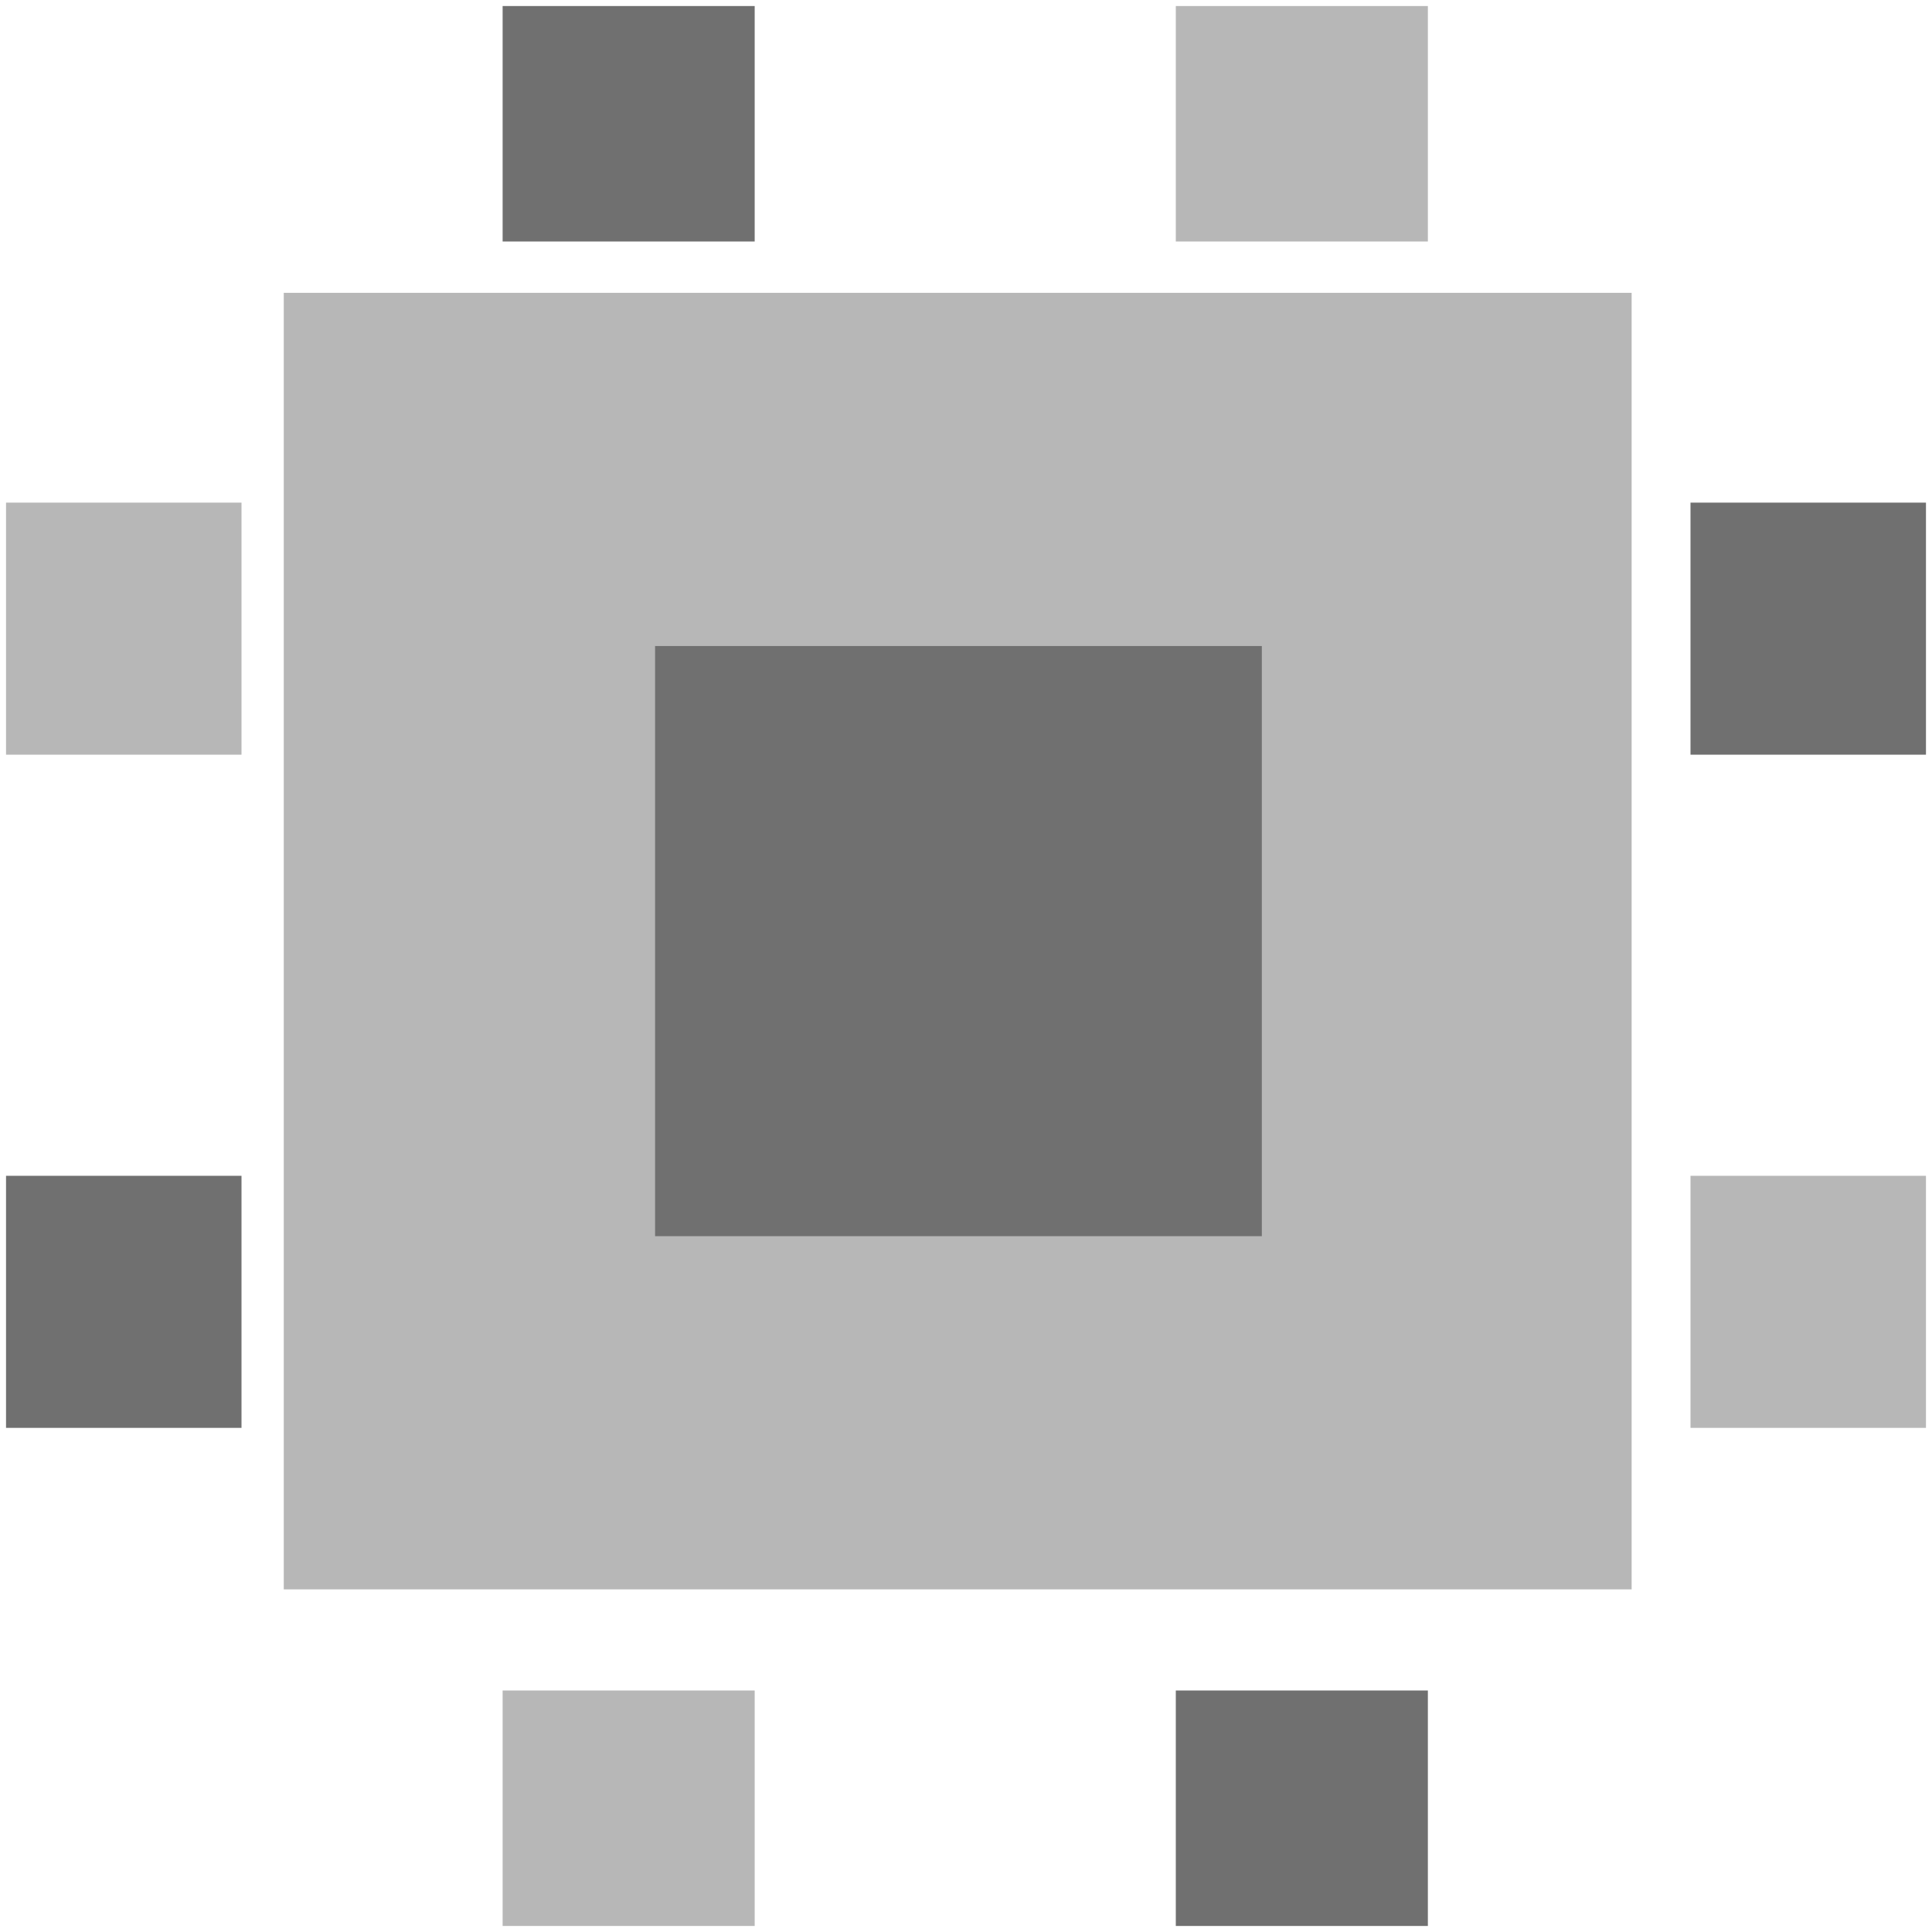
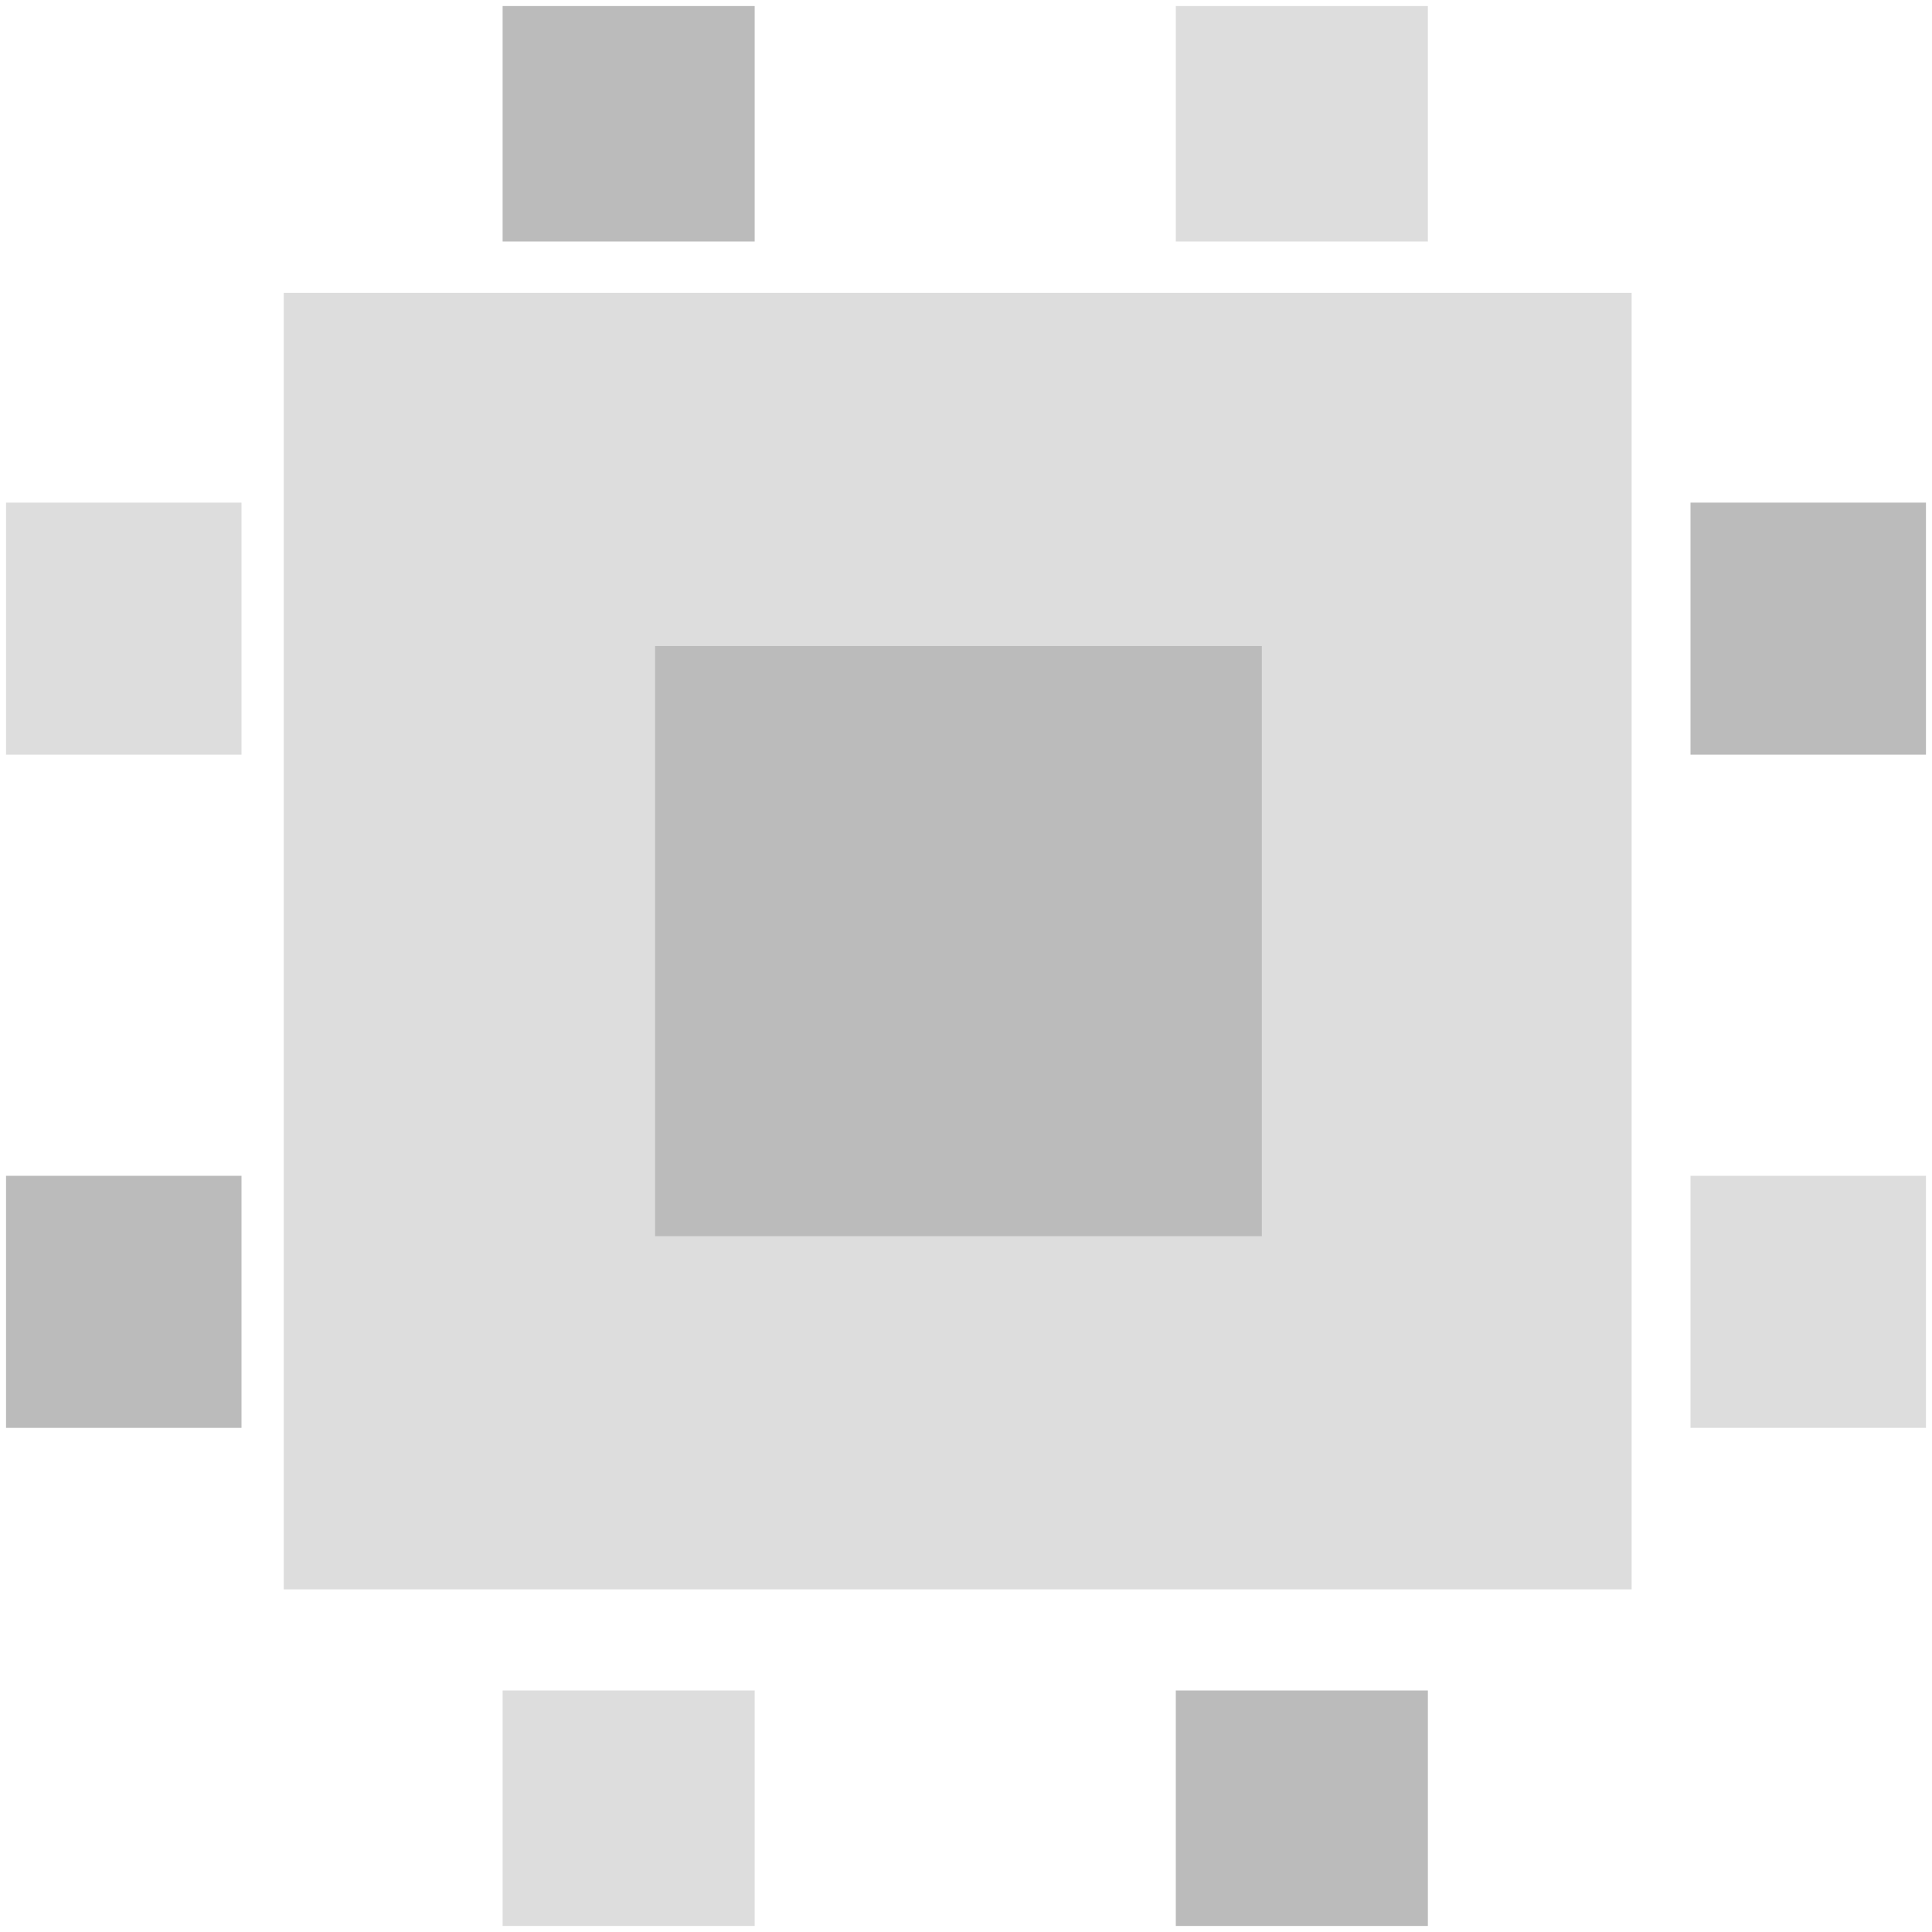
<svg xmlns="http://www.w3.org/2000/svg" version="1.1" id="Layer_1" x="0px" y="0px" viewBox="0 0 128 128" style="enable-background:new 0 0 128 128;" xml:space="preserve">
  <style type="text/css">
- 	.st0{opacity:0.5;fill:#707070;enable-background:new    ;}
- 	.st1{fill:#707070;}
+ 	.st0{opacity:0.5;fill:#bbbbbb;enable-background:new    ;}
+ 	.st1{fill:#bbbbbb;}
</style>
  <g transform="translate(-4637.5 -1980)">
    <rect x="4656.3" y="1999.4" class="st0" width="89.3" height="85.9" />
    <rect x="4680.9" y="2022.8" class="st1" width="40.2" height="39.1" />
    <rect x="4715.4" y="1980.4" class="st0" width="16.7" height="15.6" />
    <rect x="4670.8" y="1980.4" class="st1" width="16.7" height="15.6" />
    <rect x="4715.4" y="2092" class="st1" width="16.7" height="15.6" />
    <rect x="4670.8" y="2092" class="st0" width="16.7" height="15.6" />
    <rect x="4749.5" y="2057.9" class="st0" width="15.6" height="16.7" />
    <rect x="4749.5" y="2013.3" class="st1" width="15.6" height="16.7" />
    <rect x="4637.9" y="2057.9" class="st1" width="15.6" height="16.7" />
    <rect x="4637.9" y="2013.3" class="st0" width="15.6" height="16.7" />
  </g>
</svg>
